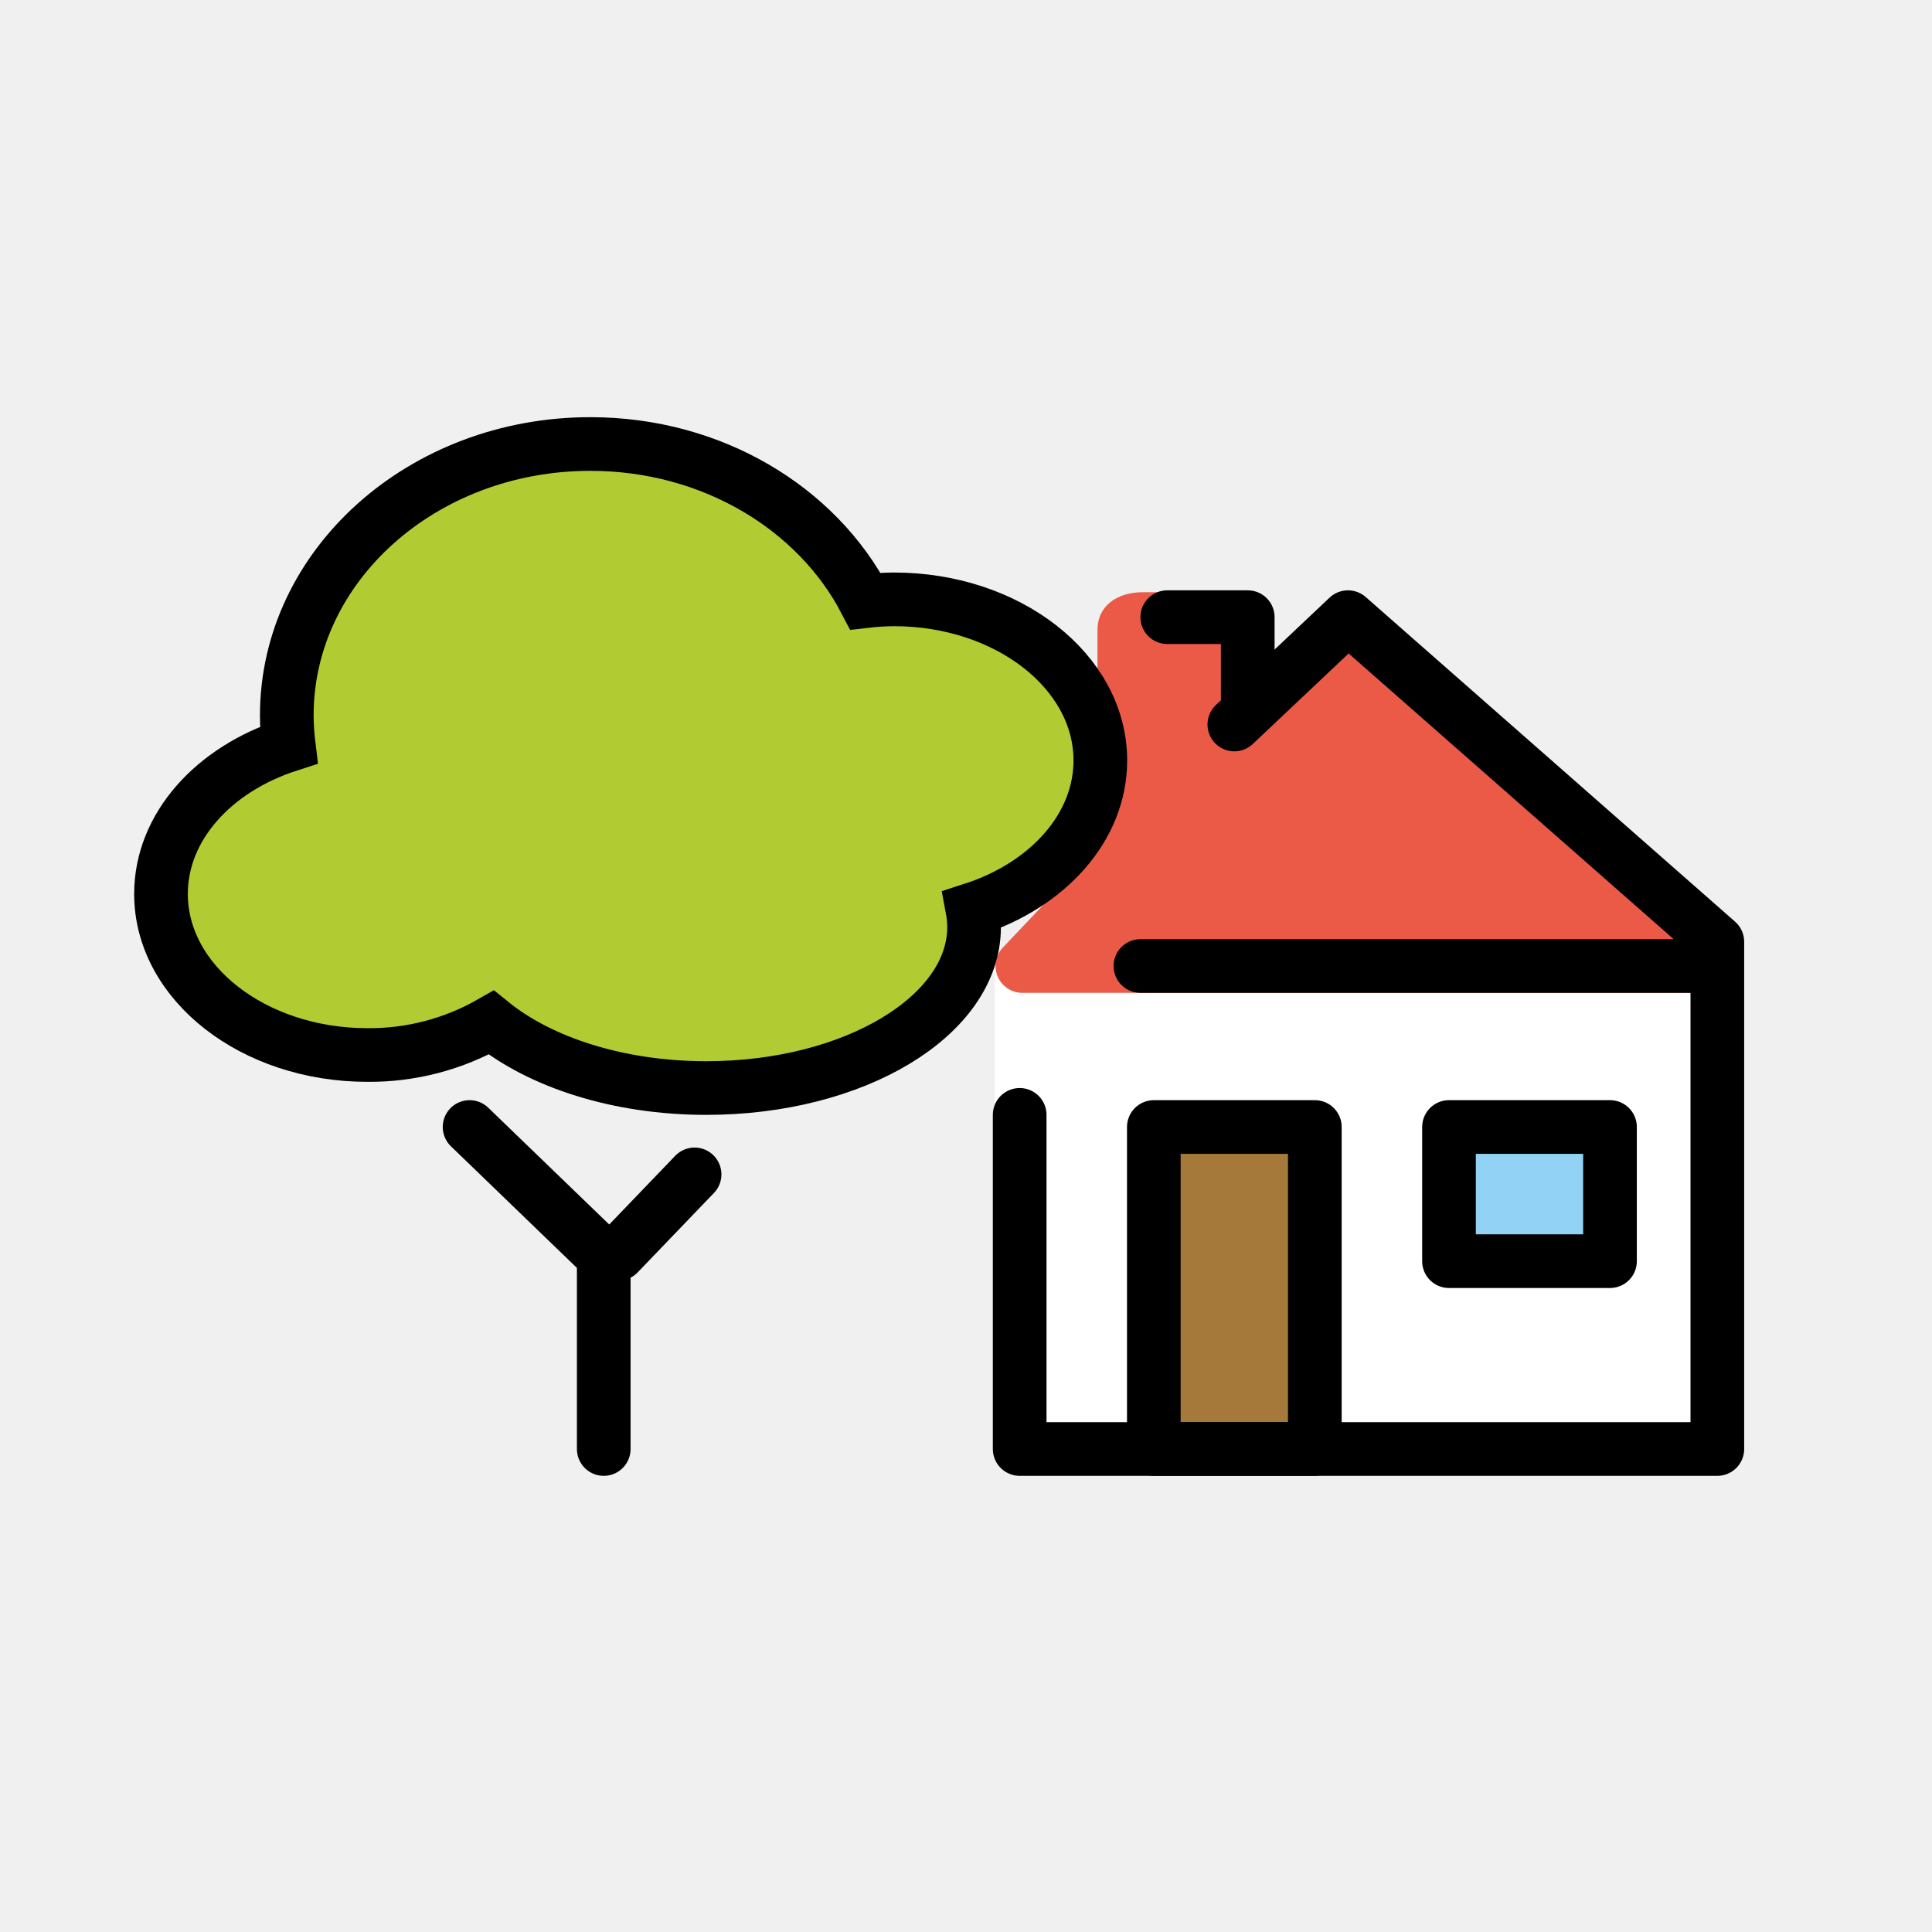
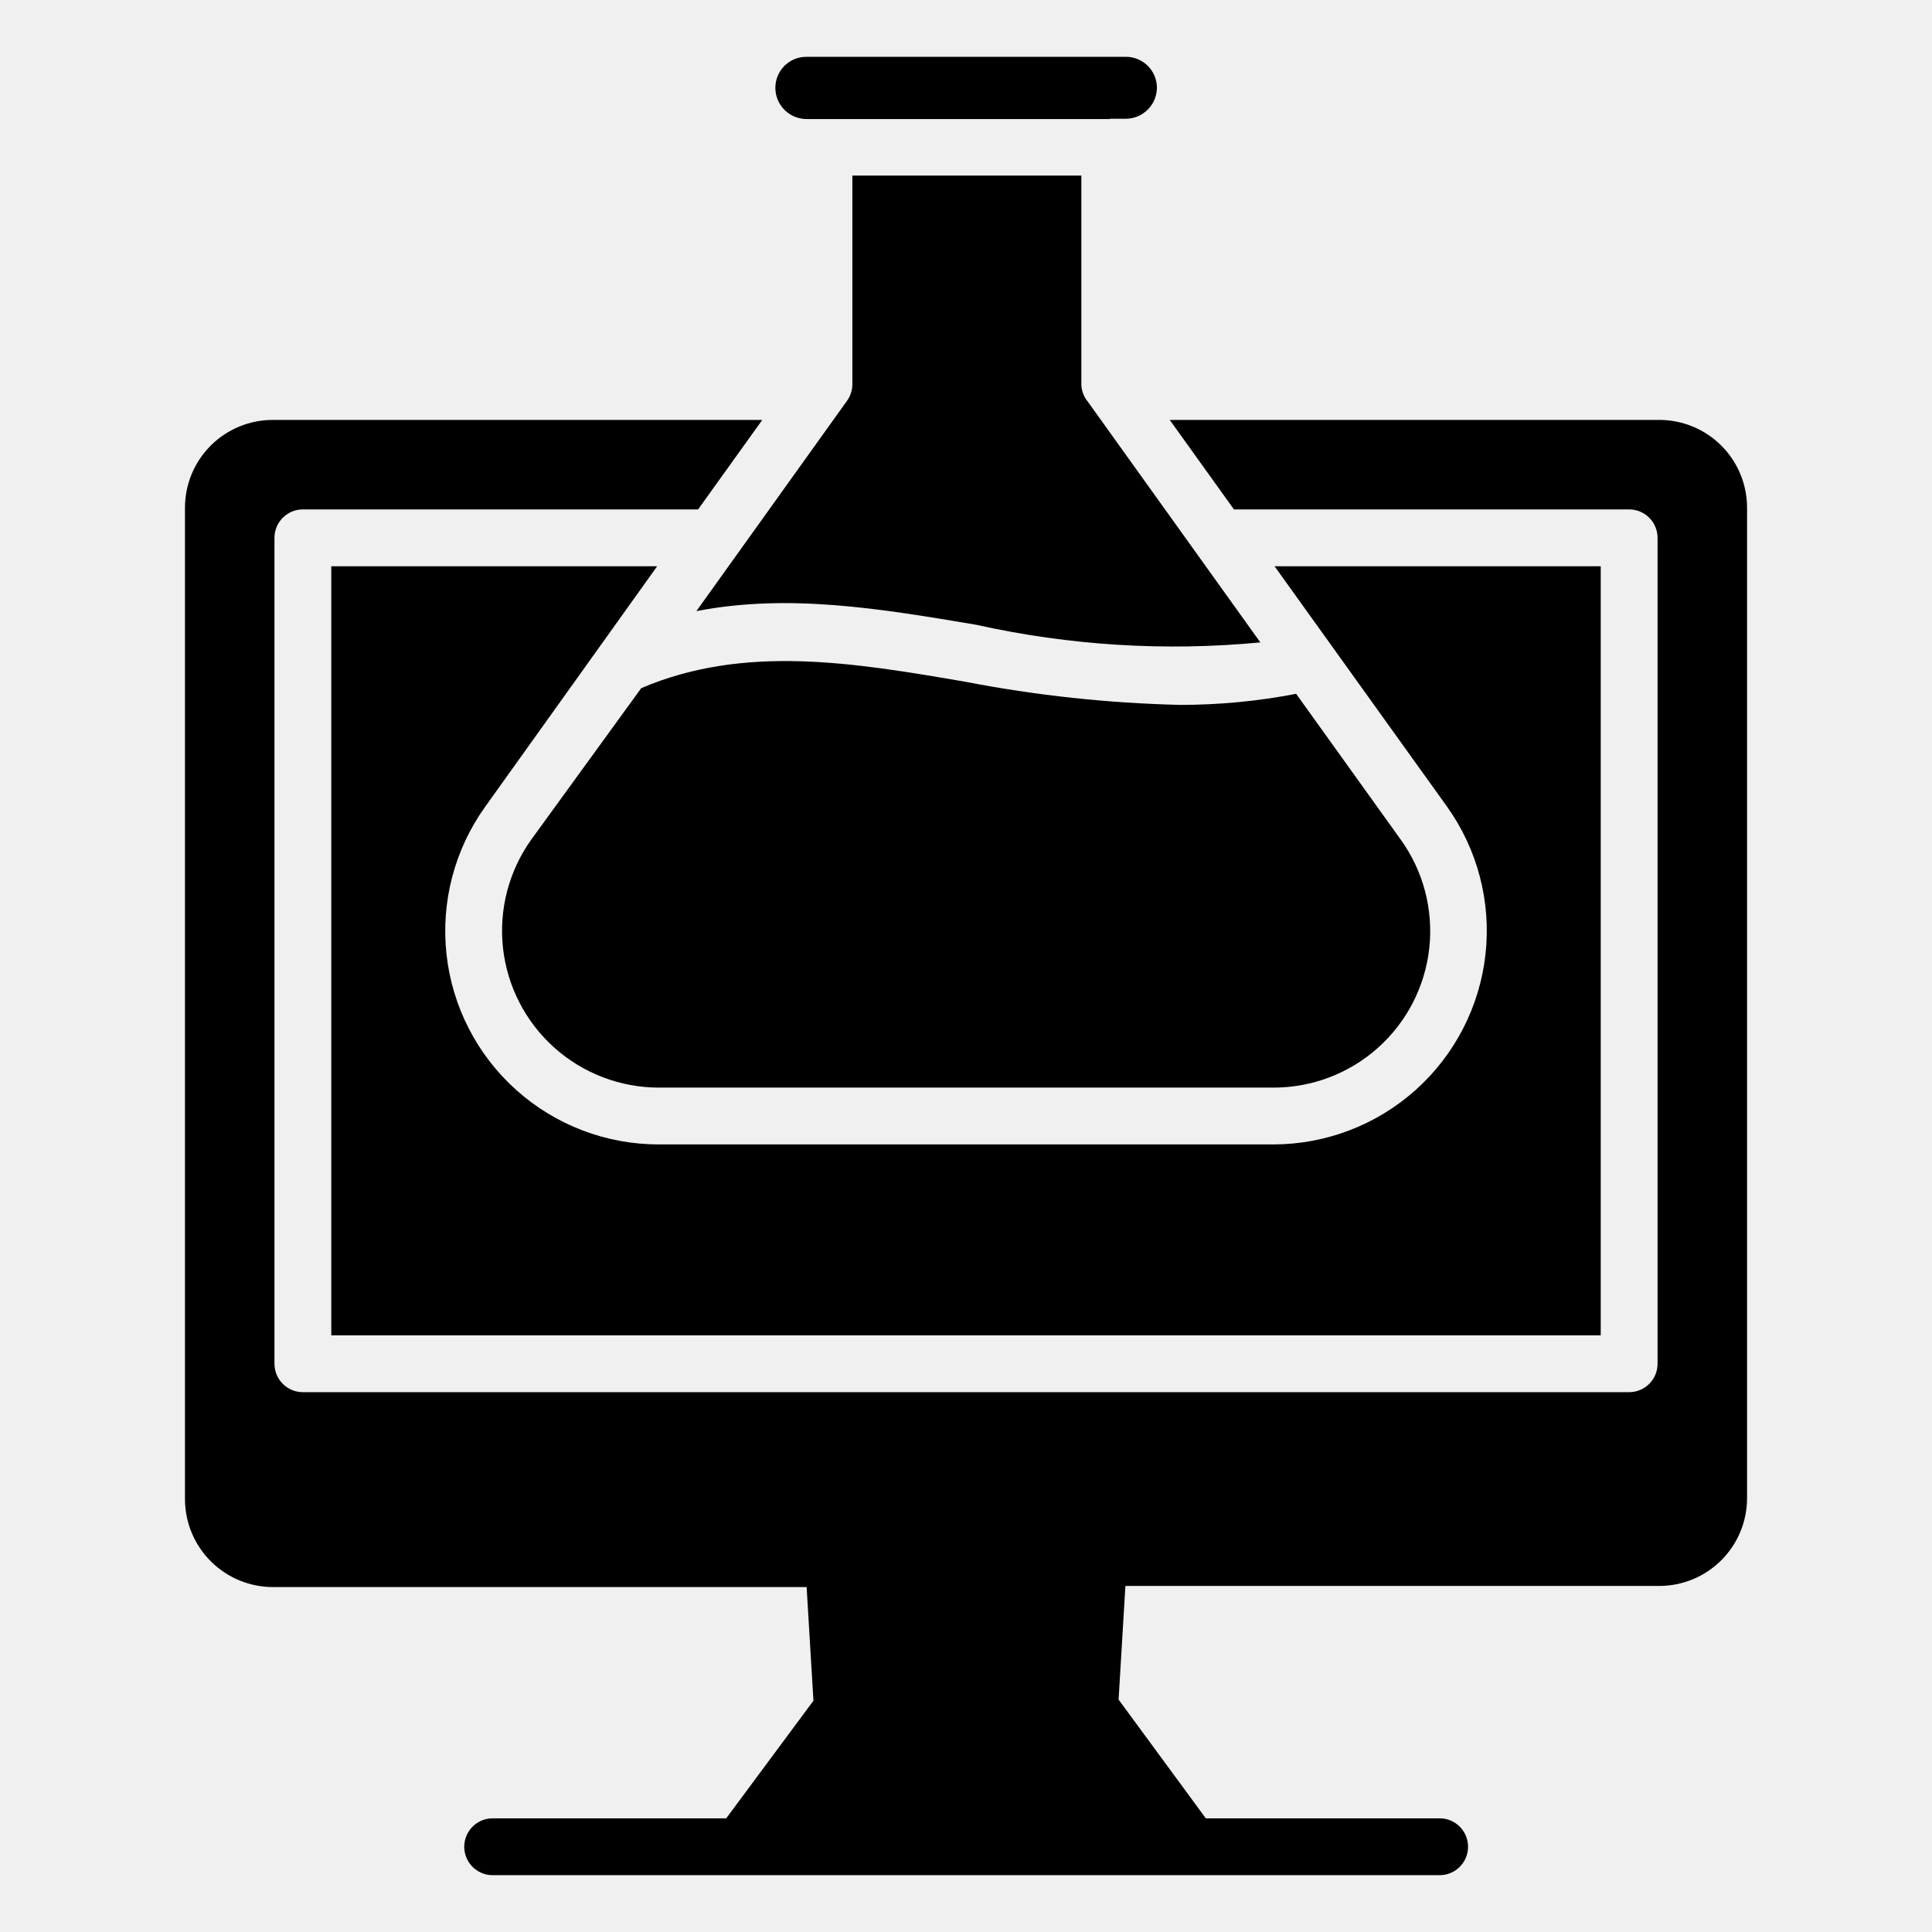
- <svg xmlns="http://www.w3.org/2000/svg" id="emoji" viewBox="0 0 72 72" version="1.1">
-   <g id="color">
-     <rect x="37.075" y="36.053" width="26.884" height="18.114" fill="#FFFFFF" />
-     <polygon fill="#EA5A47" stroke="#EA5A47" stroke-linecap="round" stroke-linejoin="round" stroke-miterlimit="10" stroke-width="2" points="50.235,23.2 38.1,36 63.5,36" />
-     <path fill="#EA5A47" d="M47.3,26l-6.4,6.059v-8.573c0-0.931,0.755-1.416,1.686-1.416h3.028 c0.931,0,1.686,0.485,1.686,1.416C47.3,23.486,47.3,26,47.3,26z" />
-     <rect x="43" y="42" width="6" height="12" fill="#A57939" />
-     <rect x="54" y="42" width="6" height="5" fill="#92D3F5" />
-     <path fill="#B1CC33" d="M41.006,28.339c0-3.312-3.445-6.003-7.694-6.003c-0.355,0.003-0.71,0.025-1.062,0.066 c-1.8-3.455-5.707-5.855-10.25-5.855c-6.248,0-11.312,4.529-11.312,10.114c0.001,0.369,0.025,0.738,0.07,1.104 C7.966,28.666,6,30.81,6,33.314c0,3.312,3.445,6.003,7.694,6.003c1.615,0.014,3.206-0.402,4.614-1.207 c1.818,1.477,4.726,2.438,8.015,2.438c5.511,0,9.978-2.688,9.978-6.003c-0.001-0.219-0.021-0.438-0.061-0.653 C39.036,32.99,41.006,30.845,41.006,28.339z" />
-   </g>
-   <g id="hair" />
-   <g id="skin" />
-   <g id="skin-shadow" />
-   <g id="line">
-     <polyline fill="none" stroke="#000000" stroke-linecap="round" stroke-linejoin="round" stroke-miterlimit="10" stroke-width="2" points="46,27 50.235,23 64,35.098 64,54 38,54 38,41.548" />
-     <rect x="43" y="42" width="6" height="12" fill="none" stroke="#000000" stroke-linecap="round" stroke-linejoin="round" stroke-miterlimit="10" stroke-width="2" />
-     <rect x="54" y="42" width="6" height="5" fill="none" stroke="#000000" stroke-linecap="round" stroke-linejoin="round" stroke-miterlimit="10" stroke-width="2" />
-     <polyline fill="none" stroke="#000000" stroke-linecap="round" stroke-linejoin="round" stroke-miterlimit="10" stroke-width="2" points="43.5,23 46.5,23 46.5,26" />
-     <path fill="none" stroke="#000000" stroke-miterlimit="10" stroke-width="2" d="M31.245,39.34" />
-     <polyline fill="none" stroke="#000000" stroke-linecap="round" stroke-linejoin="round" stroke-width="2" points="22.5,54 22.5,46.827 17.5,42" />
-     <line x1="23.041" x2="25.885" y1="46.727" y2="43.766" fill="none" stroke="#000000" stroke-linecap="round" stroke-linejoin="round" stroke-width="2" />
-     <path fill="none" stroke="#000000" stroke-linecap="round" stroke-miterlimit="10" stroke-width="2" d="M41.006,28.339 c0-3.312-3.445-6.003-7.694-6.003c-0.355,0.003-0.71,0.025-1.062,0.066c-1.8-3.455-5.707-5.855-10.25-5.855 c-6.248,0-11.312,4.529-11.312,10.114c0.001,0.369,0.025,0.738,0.07,1.104C7.966,28.666,6,30.81,6,33.314 c0,3.312,3.445,6.003,7.694,6.003c1.615,0.014,3.206-0.402,4.614-1.207c1.818,1.477,4.726,2.438,8.015,2.438 c5.511,0,9.978-2.688,9.978-6.003c-0.001-0.219-0.021-0.438-0.061-0.653 C39.036,32.99,41.006,30.845,41.006,28.339z" />
-     <line x1="63.5" x2="42.5" y1="36" y2="36" fill="none" stroke="#000000" stroke-linecap="round" stroke-linejoin="round" stroke-miterlimit="10" stroke-width="2" />
+ <svg xmlns="http://www.w3.org/2000/svg" width="1200pt" height="1200pt" version="1.1" viewBox="0 0 1200 1200">
+   <g>
+     <path d="m671.65 239.12v-130.06h-142.24v129.71c-0.023 3.676-1.195 7.254-3.352 10.234l-93.531 130.59c57-11.117 114.18-1.59 173.82 8.469 57.887 12.891 117.44 16.582 176.47 10.941l-107.12-149.47c-2.445-2.941-3.871-6.594-4.059-10.414z" />
+     <path d="m689.29 73.766h9.883c5.148 0 10.086-2.047 13.727-5.688s5.688-8.578 5.688-13.727c-0.047-5.102-2.121-9.973-5.762-13.547-3.641-3.574-8.551-5.559-13.652-5.512h-198.18c-5.133-0.047-10.07 1.961-13.715 5.57-3.644 3.613-5.695 8.535-5.695 13.668 0 5.144 2.043 10.082 5.684 13.723 3.641 3.641 8.578 5.688 13.727 5.688h188.29z" />
+     <path d="m1030.6 260.82h-304.06l39.883 55.59 245.47-0.004c4.68 0 9.168 1.859 12.477 5.172 3.312 3.309 5.172 7.797 5.172 12.477v513c0 4.68-1.859 9.168-5.172 12.48-3.309 3.309-7.797 5.168-12.477 5.168h-823.77c-4.68 0-9.168-1.859-12.477-5.168-3.312-3.312-5.172-7.801-5.172-12.48v-513c0-4.68 1.859-9.168 5.172-12.477 3.309-3.312 7.797-5.172 12.477-5.172h245.47l39.883-55.59-303.88 0.004c-14.496-0.047-28.41 5.676-38.676 15.906-10.262 10.234-16.031 24.129-16.031 38.621v615.88c0.047 14.48 5.832 28.348 16.086 38.57 10.254 10.219 24.141 15.961 38.621 15.961h331.41l4.234 70.59-54.176 73.055h-145.06c-6.305 0-12.129 3.363-15.281 8.824s-3.152 12.188 0 17.648c3.152 5.461 8.977 8.824 15.281 8.824h588.18c6.305 0 12.133-3.363 15.285-8.824 3.152-5.461 3.152-12.188 0-17.648-3.152-5.461-8.98-8.824-15.285-8.824h-145.23l-54.176-73.766 4.234-70.59 331.59 0.004c14.461 0 28.332-5.746 38.555-15.973 10.227-10.227 15.973-24.094 15.973-38.555v-615.18c0-14.461-5.746-28.332-15.973-38.559-10.223-10.223-24.094-15.969-38.555-15.969z" />
+     <path d="m600 423.53c-70.59-12.176-138-23.293-201.71 3.883l-68.293 94.055c-13.949 19.516-20.207 43.484-17.578 67.324 2.629 23.84 13.961 45.875 31.824 61.879 17.863 16.004 41.004 24.855 64.988 24.859h381.71c24 0.035 47.164-8.801 65.039-24.816s29.195-38.074 31.785-61.934c2.586-23.863-3.742-47.836-17.766-67.312l-64.941-90.531v0.004c-23.727 4.582-47.836 6.887-72 6.883-44.672-1.051-89.18-5.832-133.06-14.293z" />
+     <path d="m408.18 351.71h-202.41v477.7h788.47v-477.7h-202.59l107.12 149.29c18.973 26.57 27.484 59.203 23.906 91.652-3.574 32.453-18.988 62.449-43.293 84.25-24.301 21.801-55.789 33.879-88.438 33.922h-381.71c-32.684 0.039-64.23-11.996-88.578-33.801-24.348-21.805-39.781-51.836-43.332-84.324-3.555-32.492 5.027-65.148 24.086-91.699z" />
  </g>
</svg>
